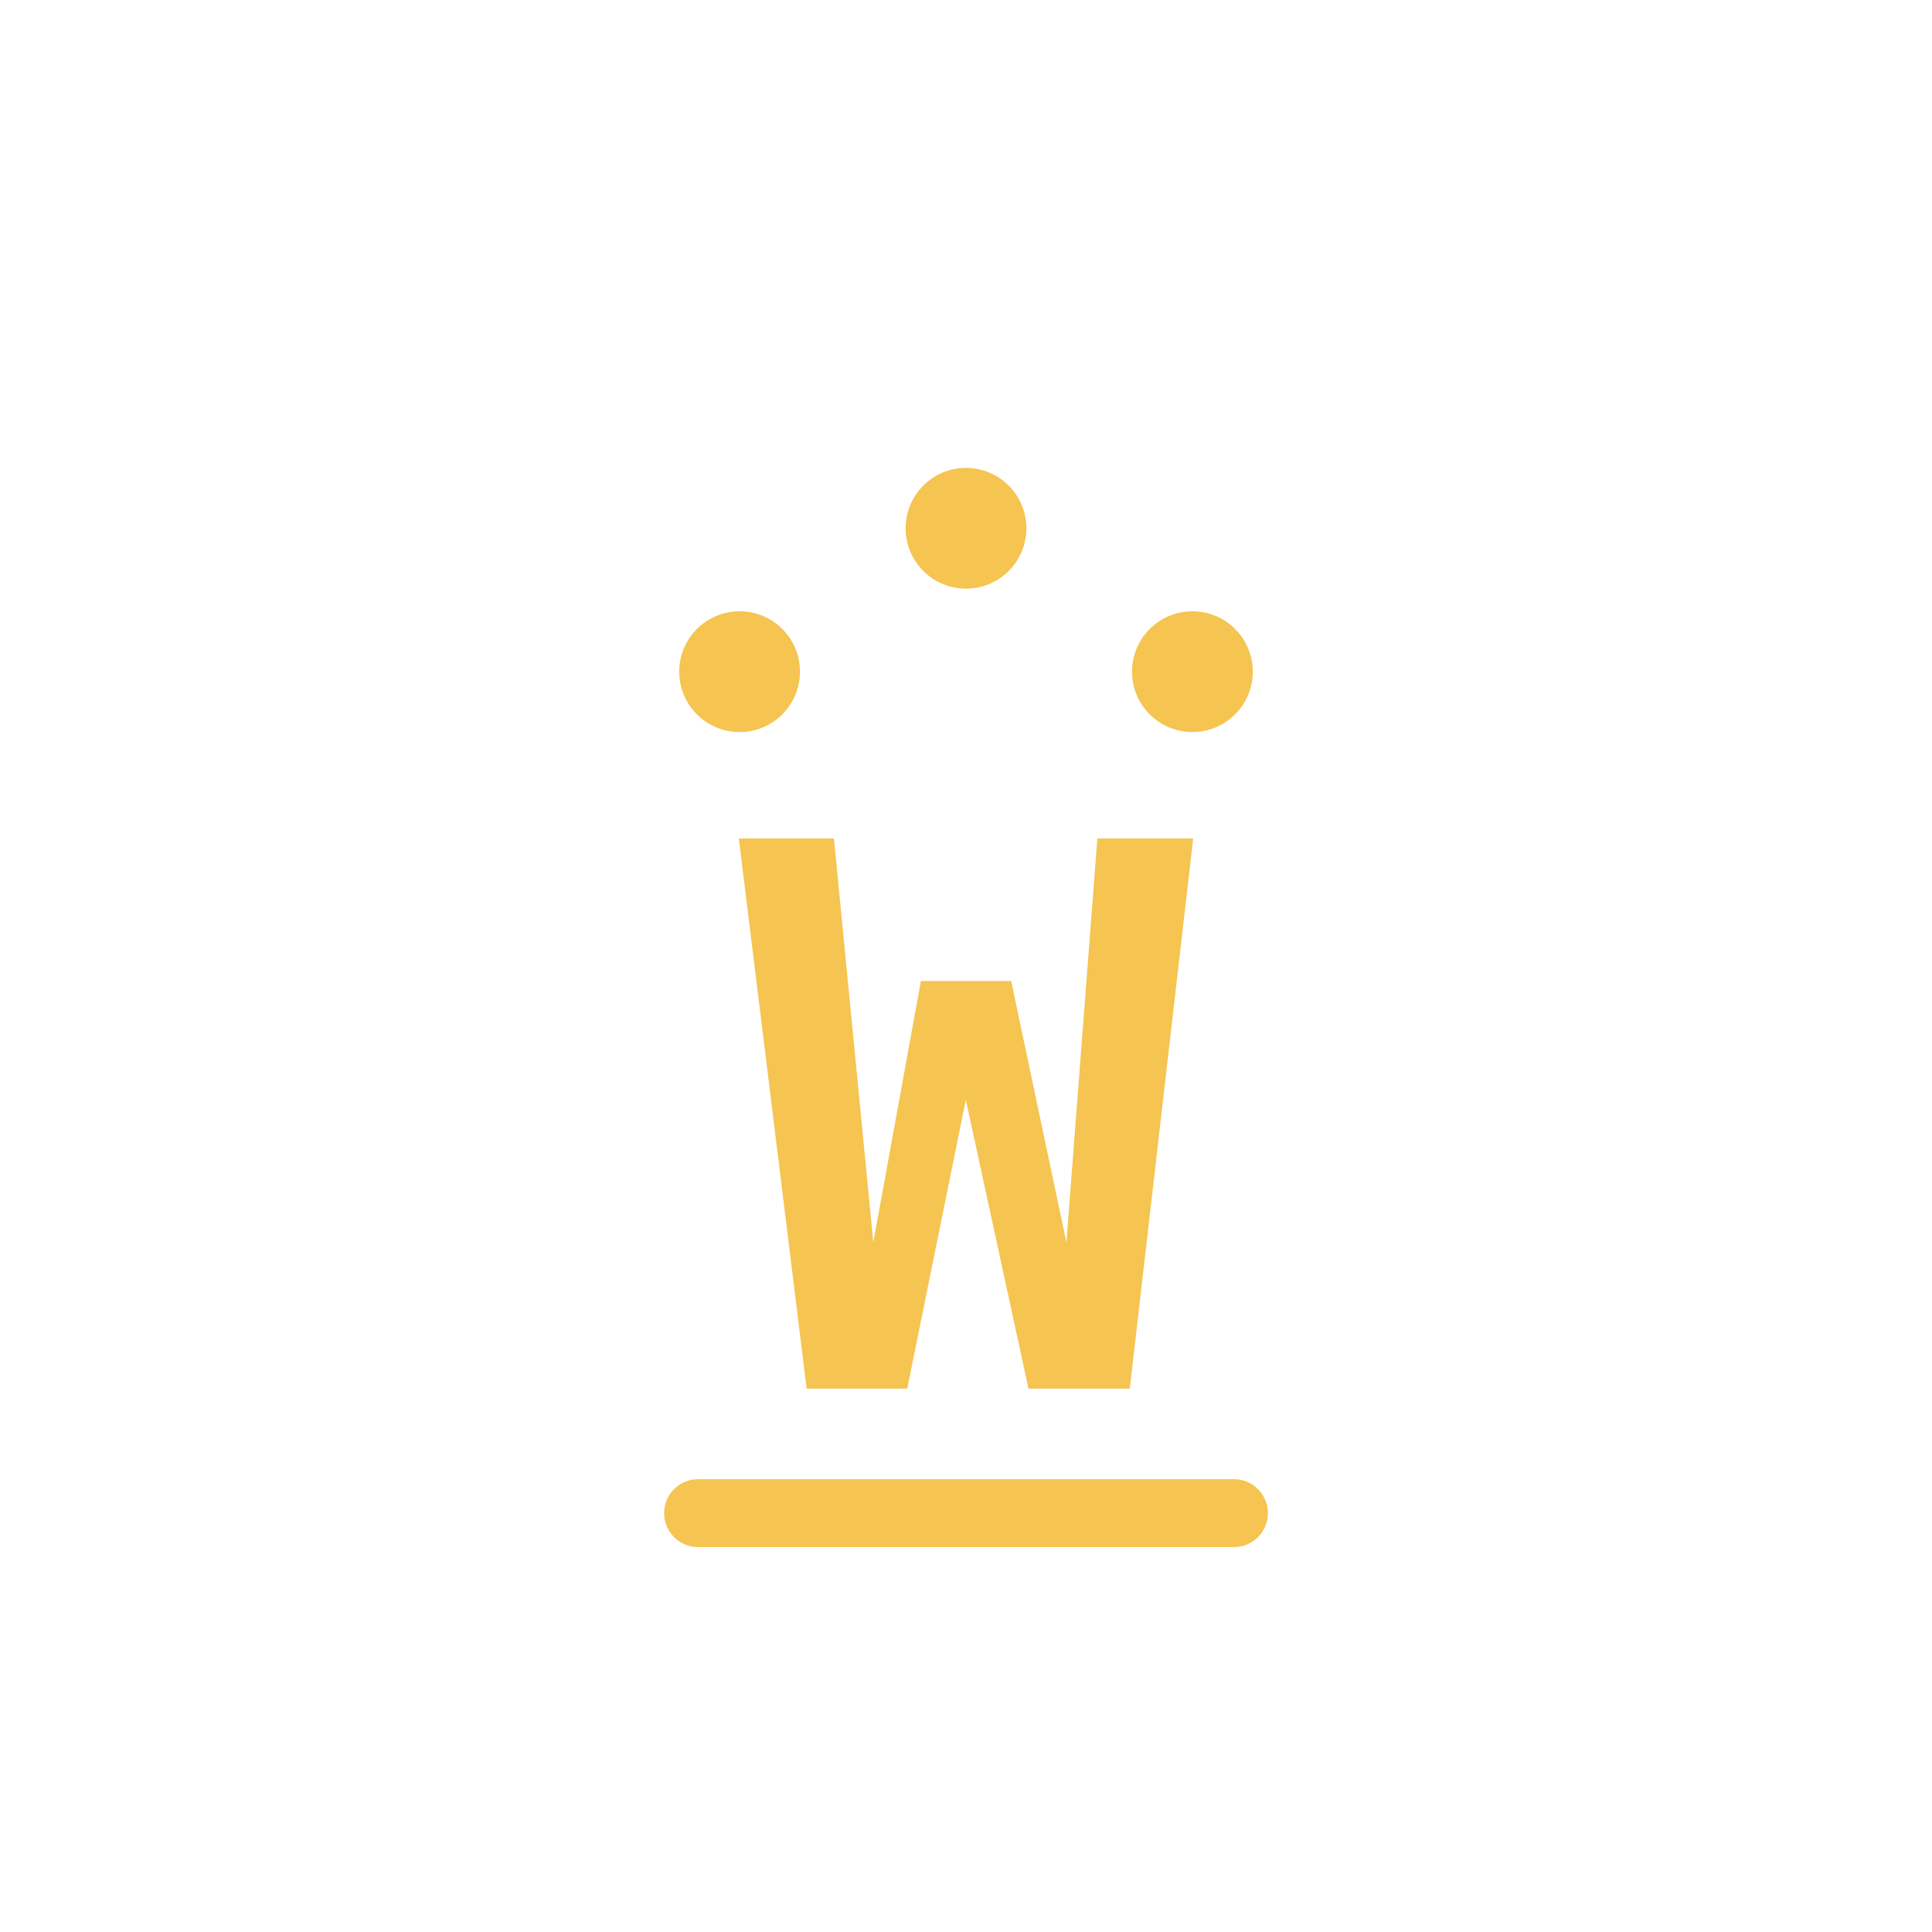
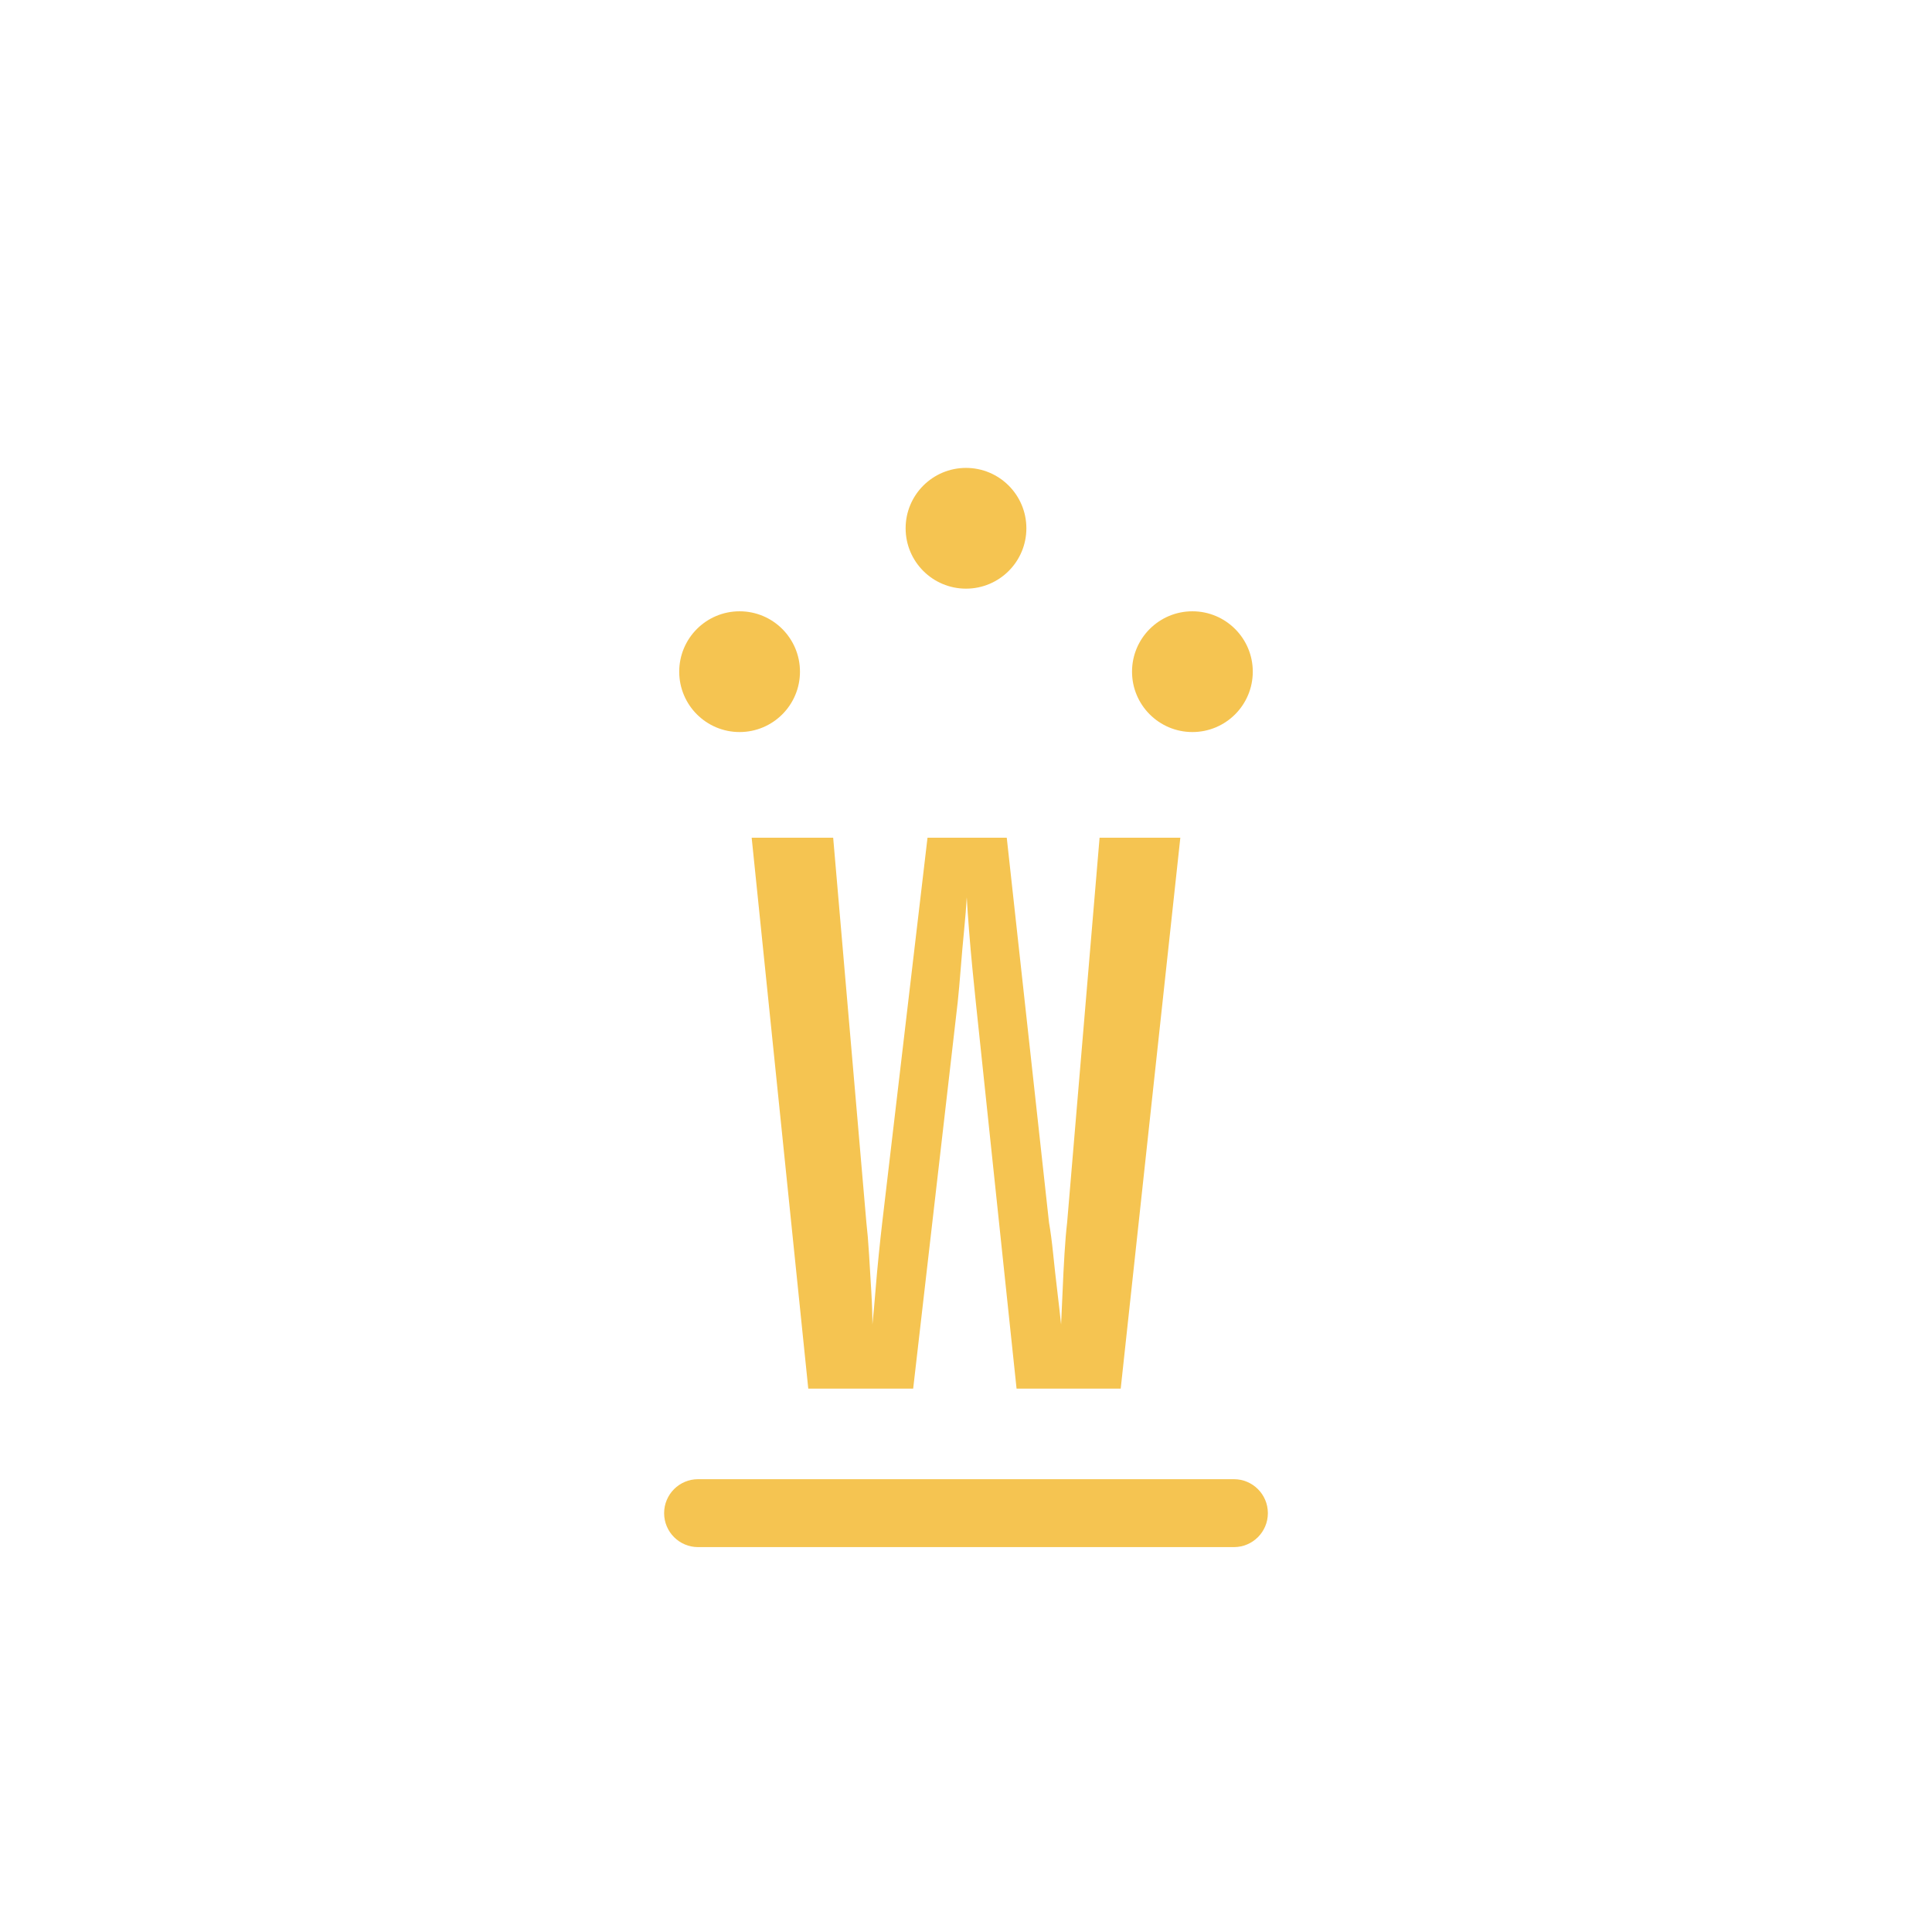
<svg xmlns="http://www.w3.org/2000/svg" viewBox="0 0 512 512">
  <circle cx="196" cy="178" r="16" fill="#f5c451" />
  <circle cx="256" cy="140" r="16" fill="#f5c451" />
  <circle cx="316" cy="178" r="16" fill="#f5c451" />
-   <text x="256" y="368" text-anchor="middle" font-family="ui-monospace,'SF Mono',Menlo,monospace" font-size="200" font-weight="800" fill="#f5c451">W</text>
+   <g transform="translate(196,368) scale(0.2,-0.2)">
+     <path d="M91 0 16 730H124L168 220Q170 203 171.5 178.5Q173 154 174.5 129.0Q176 104 176 85Q178 104 180.0 129.0Q182 154 184.5 178.5Q187 203 189 220L249 730H354L410 220Q413 203 415.5 178.5Q418 154 421.0 129.0Q424 104 426 85Q427 104 428.0 129.0Q429 154 430.5 178.5Q432 203 434 220L477 730H584L505 0H367L313 512Q311 531 308.5 556.5Q306 582 304.0 607.5Q302 633 301 651Q300 633 297.5 607.5Q295 582 293.0 556.5Q291 531 289 512L230 0Z" fill="#f5c451" />
+   </g>
  <rect x="176" y="392" width="160" height="18" rx="9" fill="#f5c451" />
</svg>
